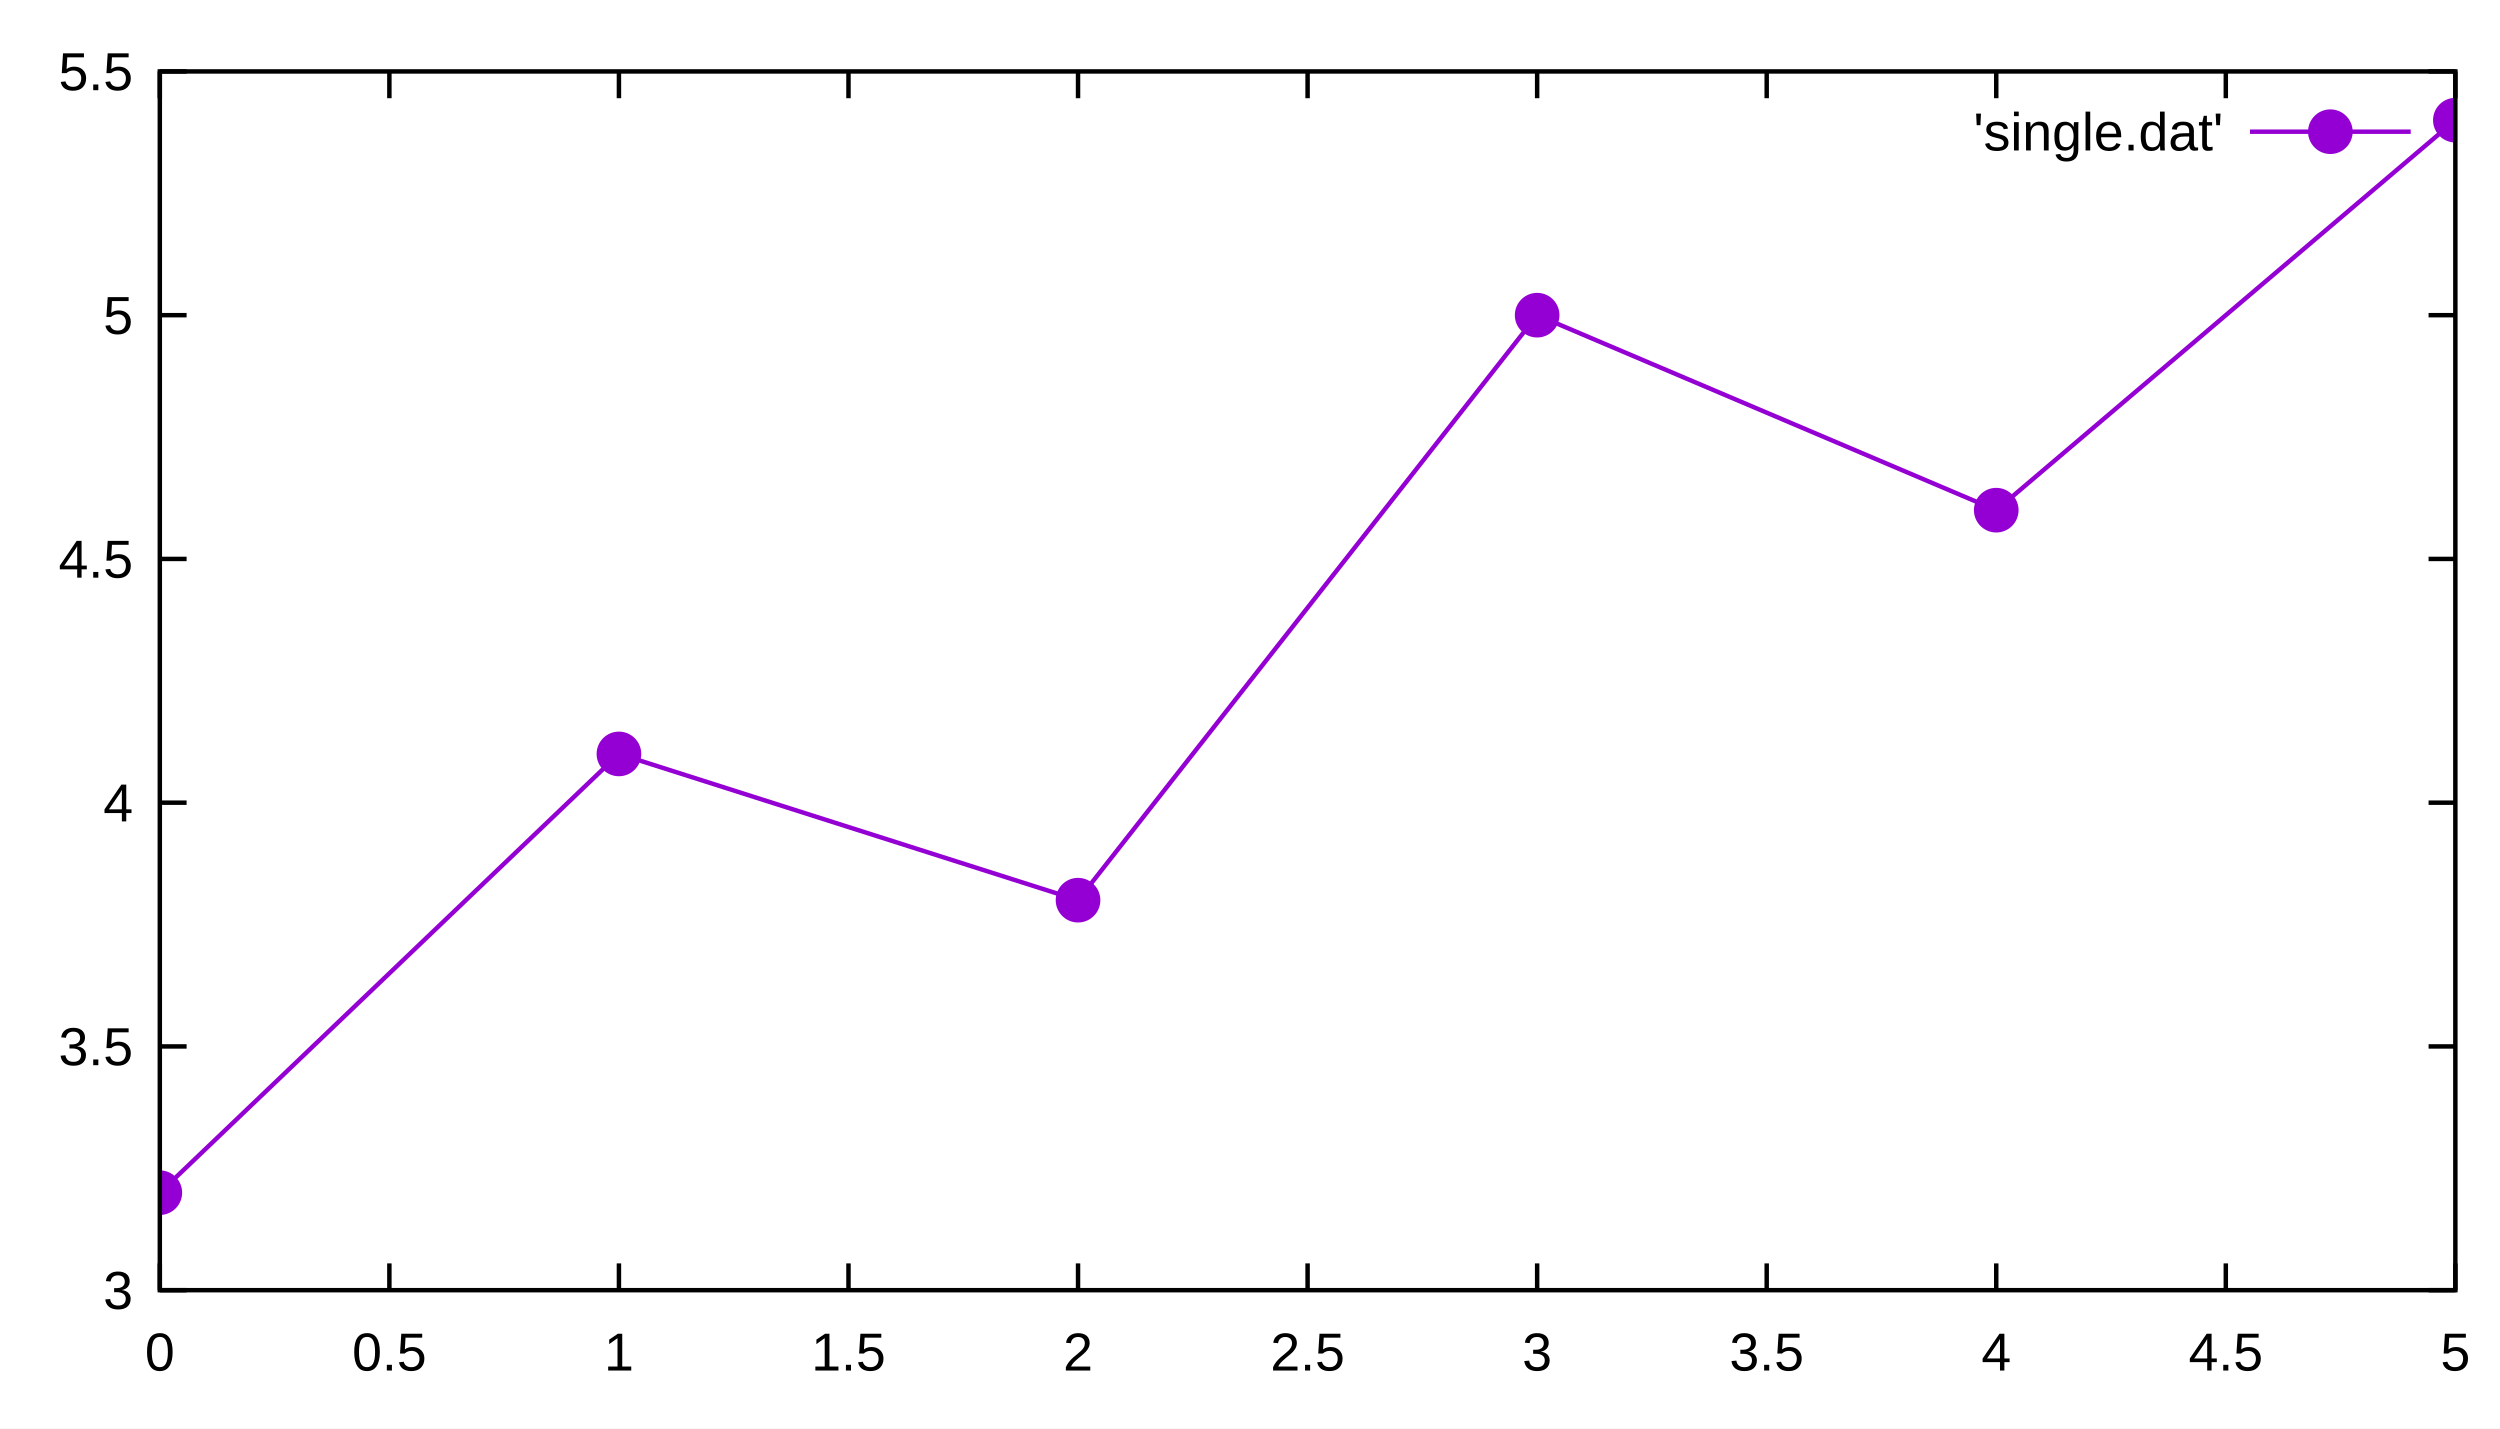
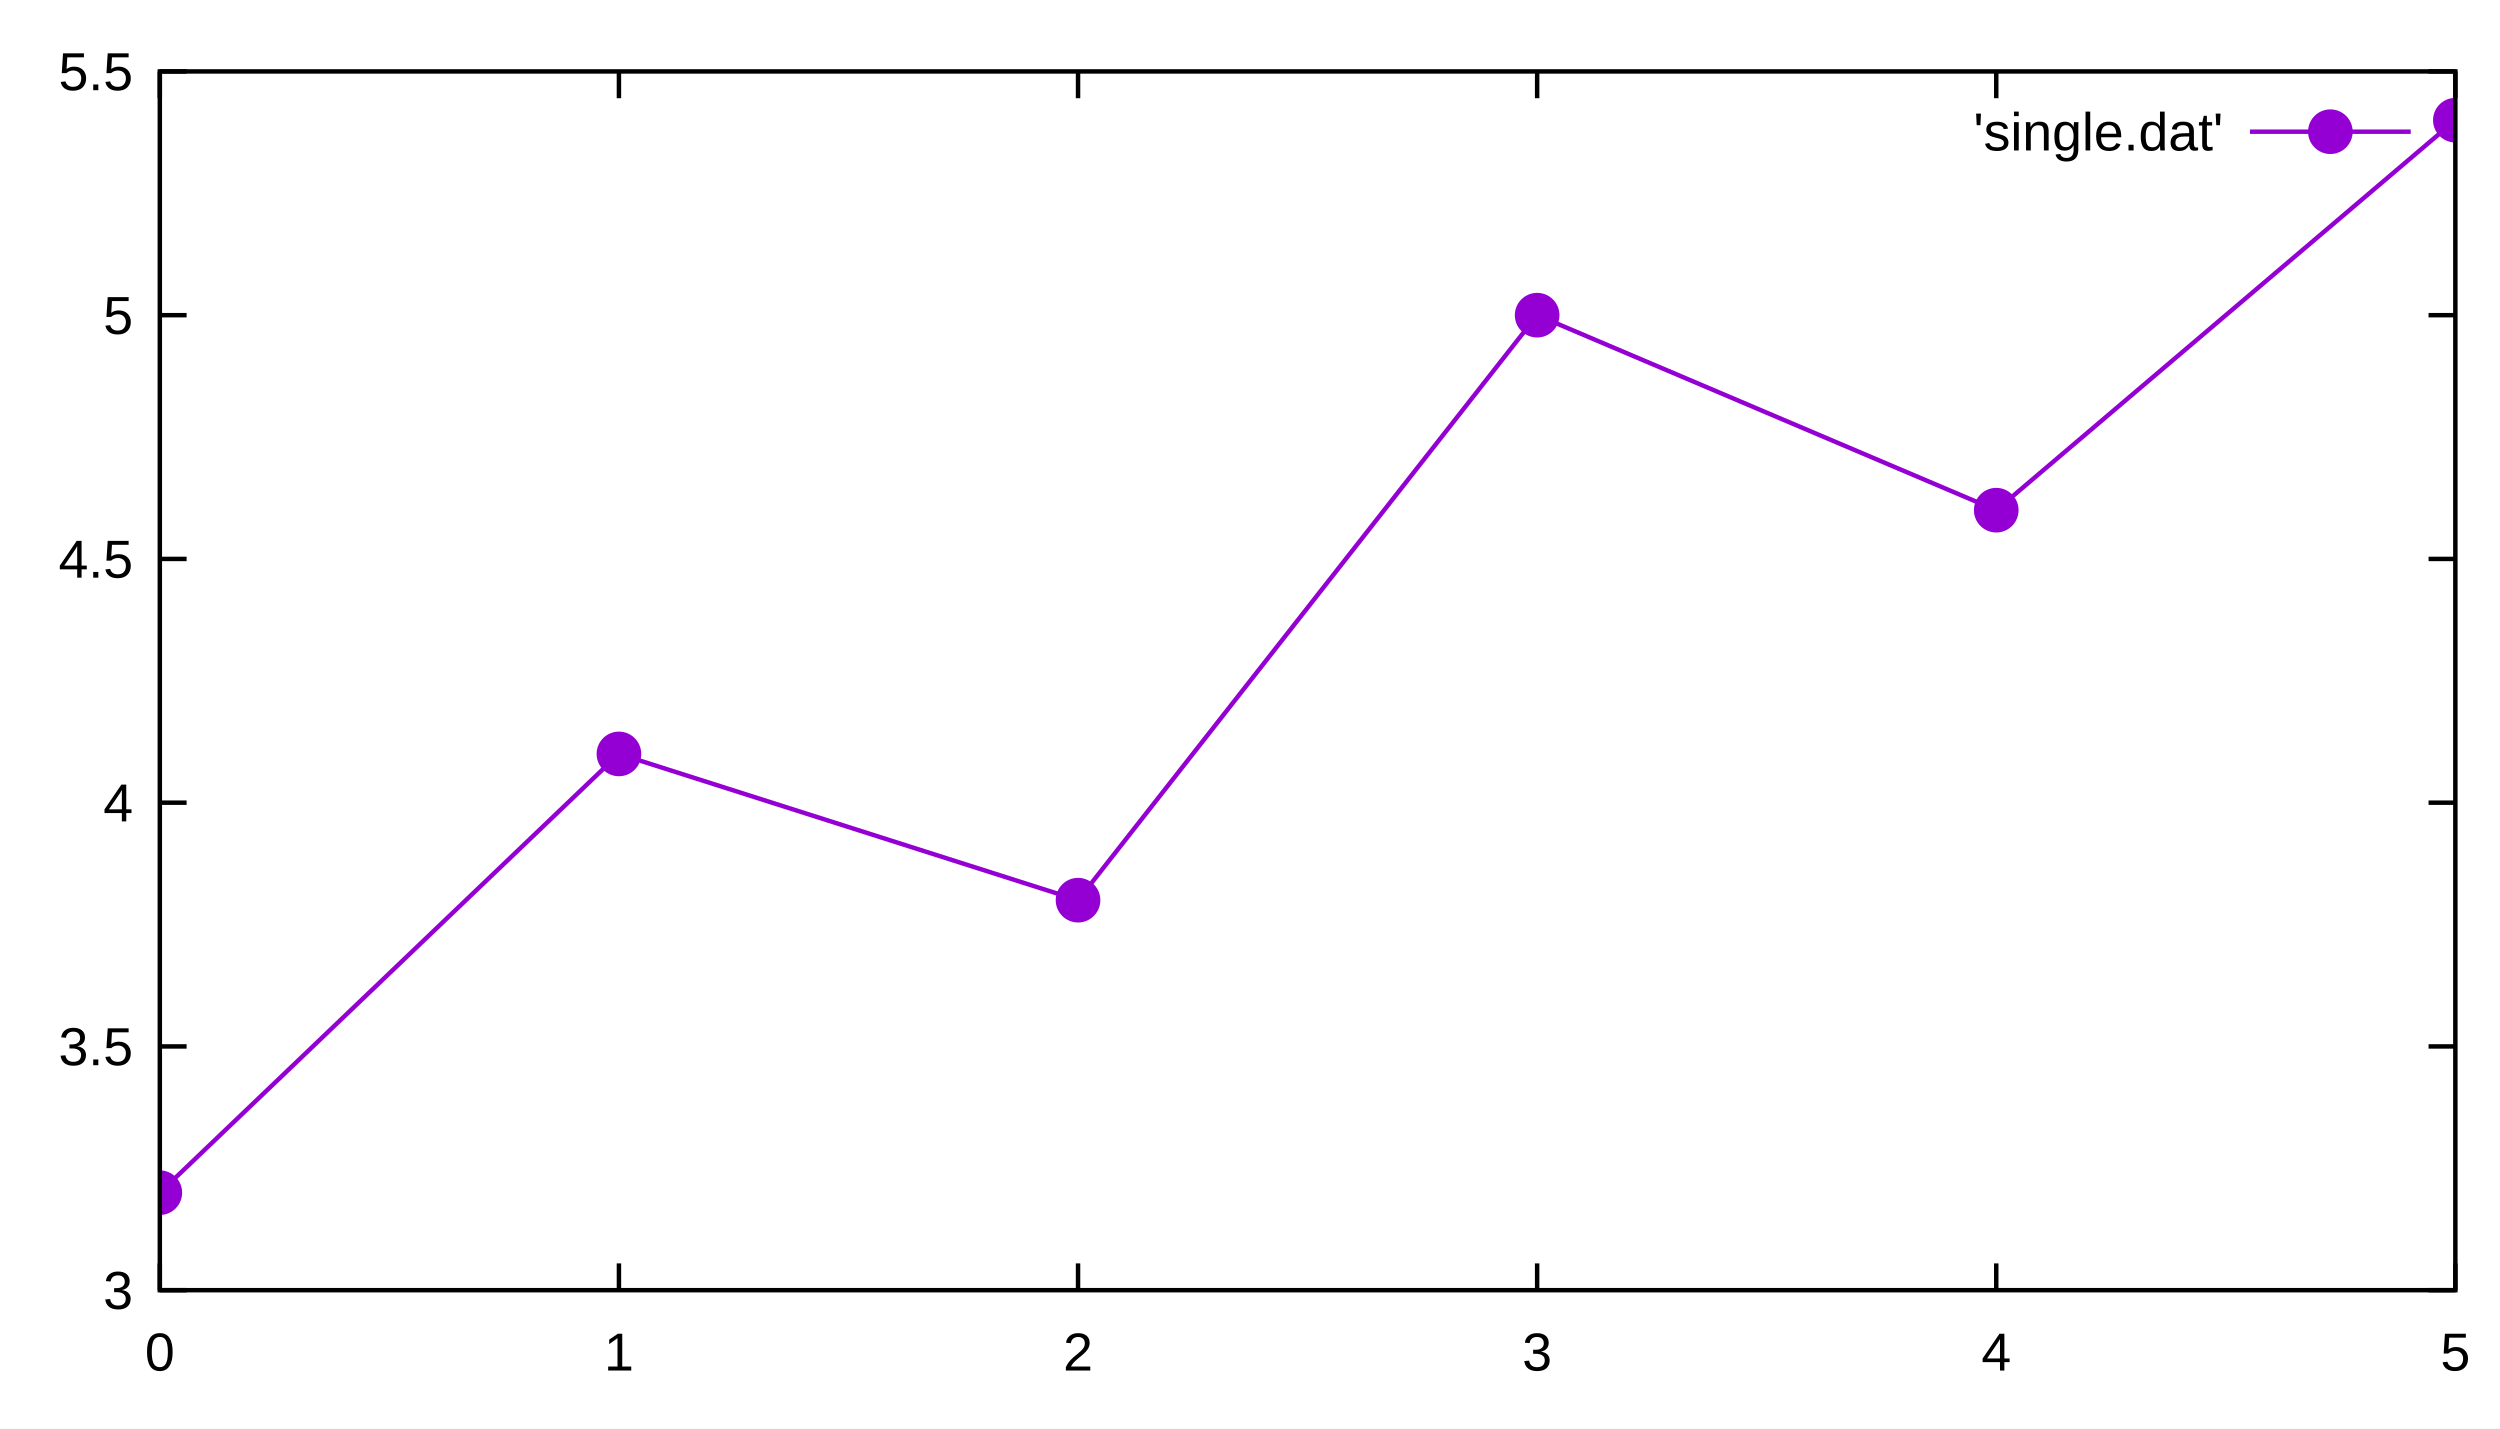
<svg xmlns="http://www.w3.org/2000/svg" width="560" height="320" viewBox="0 0 560 320" font-family="Arial,Helvetica,sans-serif" font-size="12">
  <rect x="0" y="0" width="560" height="320" fill="white" stroke="none" stroke-width="0" />
  <g class="fs-axes" data-area="35.8 550 16 289" data-x="0 5e0" data-y="3e0 5.5e0" data-log="0 0" data-grid="0" data-font-size="12">
    <g class="fs-grid" display="none">
      <polyline fill="none" stroke="#a0a0a0" stroke-width="0.5" stroke-dasharray="2,3" points="35.8,289 35.8,16" />
-       <polyline fill="none" stroke="#a0a0a0" stroke-width="0.5" stroke-dasharray="2,3" points="87.22,289 87.22,16" />
      <polyline fill="none" stroke="#a0a0a0" stroke-width="0.5" stroke-dasharray="2,3" points="138.64,289 138.64,16" />
-       <polyline fill="none" stroke="#a0a0a0" stroke-width="0.5" stroke-dasharray="2,3" points="190.06,289 190.06,16" />
      <polyline fill="none" stroke="#a0a0a0" stroke-width="0.5" stroke-dasharray="2,3" points="241.48,289 241.48,16" />
-       <polyline fill="none" stroke="#a0a0a0" stroke-width="0.5" stroke-dasharray="2,3" points="292.9,289 292.9,16" />
      <polyline fill="none" stroke="#a0a0a0" stroke-width="0.5" stroke-dasharray="2,3" points="344.32,289 344.32,16" />
-       <polyline fill="none" stroke="#a0a0a0" stroke-width="0.5" stroke-dasharray="2,3" points="395.74,289 395.74,16" />
      <polyline fill="none" stroke="#a0a0a0" stroke-width="0.5" stroke-dasharray="2,3" points="447.16,289 447.16,16" />
-       <polyline fill="none" stroke="#a0a0a0" stroke-width="0.5" stroke-dasharray="2,3" points="498.58,289 498.58,16" />
      <polyline fill="none" stroke="#a0a0a0" stroke-width="0.5" stroke-dasharray="2,3" points="550,289 550,16" />
      <polyline fill="none" stroke="#a0a0a0" stroke-width="0.5" stroke-dasharray="2,3" points="35.8,289 550,289" />
      <polyline fill="none" stroke="#a0a0a0" stroke-width="0.5" stroke-dasharray="2,3" points="35.8,234.4 550,234.4" />
      <polyline fill="none" stroke="#a0a0a0" stroke-width="0.5" stroke-dasharray="2,3" points="35.8,179.8 550,179.8" />
      <polyline fill="none" stroke="#a0a0a0" stroke-width="0.5" stroke-dasharray="2,3" points="35.8,125.2 550,125.2" />
      <polyline fill="none" stroke="#a0a0a0" stroke-width="0.5" stroke-dasharray="2,3" points="35.8,70.6 550,70.6" />
      <polyline fill="none" stroke="#a0a0a0" stroke-width="0.5" stroke-dasharray="2,3" points="35.8,16 550,16" />
    </g>
    <svg class="fs-plot" x="35.8" y="16" width="514.2" height="273" viewBox="0 0 1 1" preserveAspectRatio="none" overflow="hidden">
      <g class="fs-series" data-series="1">
        <polyline fill="none" stroke="#9400d3" stroke-width="1" stroke-linejoin="round" vector-effect="non-scaling-stroke" points="0,0.92 0.2,0.56 0.4,0.68 0.6,0.2 0.8,0.36 1,0.04" />
        <path class="fs-pts" data-pt="7" data-size="9" data-lw="1" data-color="#9400d3" fill="none" stroke="none" d="M0,0.92 M0.2,0.56 M0.4,0.68 M0.6,0.2 M0.8,0.36 M1,0.04" />
      </g>
    </svg>
    <svg class="fs-marks" x="35.8" y="16" width="514.2" height="273" viewBox="0 0 514.2 273" overflow="hidden">
      <path data-series="1" fill="#9400d3" stroke="#9400d3" stroke-width="1" d="M-4.5,251.16A4.5,4.5 0 1 0 4.5,251.16A4.5,4.5 0 1 0 -4.5,251.16ZM98.34,152.88A4.5,4.5 0 1 0 107.34,152.88A4.5,4.5 0 1 0 98.34,152.88ZM201.18,185.64A4.5,4.5 0 1 0 210.18,185.64A4.5,4.5 0 1 0 201.18,185.64ZM304.02,54.6A4.5,4.5 0 1 0 313.02,54.6A4.5,4.5 0 1 0 304.02,54.6ZM406.86,98.28A4.5,4.5 0 1 0 415.86,98.28A4.5,4.5 0 1 0 406.86,98.28ZM509.7,10.92A4.5,4.5 0 1 0 518.7,10.92A4.5,4.5 0 1 0 509.7,10.92Z" />
    </svg>
    <rect x="35.8" y="16" width="514.2" height="273" fill="none" stroke="black" stroke-width="1" />
    <g class="fs-xticks">
      <polyline fill="none" stroke="black" stroke-width="1" points="35.8,289 35.8,283" />
      <polyline fill="none" stroke="black" stroke-width="1" points="35.8,16 35.8,22" />
      <text x="35.8" y="307" text-anchor="middle">0</text>
-       <polyline fill="none" stroke="black" stroke-width="1" points="87.22,289 87.22,283" />
-       <polyline fill="none" stroke="black" stroke-width="1" points="87.22,16 87.22,22" />
-       <text x="87.22" y="307" text-anchor="middle">0.5</text>
      <polyline fill="none" stroke="black" stroke-width="1" points="138.64,289 138.64,283" />
      <polyline fill="none" stroke="black" stroke-width="1" points="138.64,16 138.64,22" />
      <text x="138.64" y="307" text-anchor="middle">1</text>
-       <polyline fill="none" stroke="black" stroke-width="1" points="190.06,289 190.06,283" />
-       <polyline fill="none" stroke="black" stroke-width="1" points="190.06,16 190.06,22" />
-       <text x="190.06" y="307" text-anchor="middle">1.5</text>
      <polyline fill="none" stroke="black" stroke-width="1" points="241.48,289 241.48,283" />
      <polyline fill="none" stroke="black" stroke-width="1" points="241.48,16 241.48,22" />
      <text x="241.48" y="307" text-anchor="middle">2</text>
-       <polyline fill="none" stroke="black" stroke-width="1" points="292.9,289 292.9,283" />
-       <polyline fill="none" stroke="black" stroke-width="1" points="292.9,16 292.9,22" />
-       <text x="292.9" y="307" text-anchor="middle">2.5</text>
      <polyline fill="none" stroke="black" stroke-width="1" points="344.32,289 344.32,283" />
      <polyline fill="none" stroke="black" stroke-width="1" points="344.32,16 344.32,22" />
      <text x="344.32" y="307" text-anchor="middle">3</text>
-       <polyline fill="none" stroke="black" stroke-width="1" points="395.74,289 395.74,283" />
-       <polyline fill="none" stroke="black" stroke-width="1" points="395.74,16 395.74,22" />
-       <text x="395.74" y="307" text-anchor="middle">3.5</text>
      <polyline fill="none" stroke="black" stroke-width="1" points="447.16,289 447.16,283" />
      <polyline fill="none" stroke="black" stroke-width="1" points="447.16,16 447.16,22" />
      <text x="447.16" y="307" text-anchor="middle">4</text>
-       <polyline fill="none" stroke="black" stroke-width="1" points="498.58,289 498.58,283" />
-       <polyline fill="none" stroke="black" stroke-width="1" points="498.58,16 498.58,22" />
-       <text x="498.58" y="307" text-anchor="middle">4.5</text>
      <polyline fill="none" stroke="black" stroke-width="1" points="550,289 550,283" />
      <polyline fill="none" stroke="black" stroke-width="1" points="550,16 550,22" />
      <text x="550" y="307" text-anchor="middle">5</text>
    </g>
    <g class="fs-yticks">
      <polyline fill="none" stroke="black" stroke-width="1" points="35.8,289 41.8,289" />
      <polyline fill="none" stroke="black" stroke-width="1" points="550,289 544,289" />
      <text x="29.8" y="293.2" text-anchor="end">3</text>
      <polyline fill="none" stroke="black" stroke-width="1" points="35.8,234.4 41.8,234.4" />
      <polyline fill="none" stroke="black" stroke-width="1" points="550,234.4 544,234.4" />
      <text x="29.8" y="238.6" text-anchor="end">3.5</text>
      <polyline fill="none" stroke="black" stroke-width="1" points="35.8,179.8 41.8,179.8" />
      <polyline fill="none" stroke="black" stroke-width="1" points="550,179.8 544,179.8" />
      <text x="29.8" y="184" text-anchor="end">4</text>
      <polyline fill="none" stroke="black" stroke-width="1" points="35.8,125.2 41.8,125.2" />
      <polyline fill="none" stroke="black" stroke-width="1" points="550,125.2 544,125.2" />
      <text x="29.8" y="129.4" text-anchor="end">4.5</text>
      <polyline fill="none" stroke="black" stroke-width="1" points="35.8,70.6 41.8,70.6" />
      <polyline fill="none" stroke="black" stroke-width="1" points="550,70.6 544,70.6" />
      <text x="29.8" y="74.8" text-anchor="end">5</text>
      <polyline fill="none" stroke="black" stroke-width="1" points="35.8,16 41.8,16" />
      <polyline fill="none" stroke="black" stroke-width="1" points="550,16 544,16" />
      <text x="29.8" y="20.2" text-anchor="end">5.5</text>
    </g>
    <g class="fs-key-entry" data-series="1">
      <polyline fill="none" stroke="#9400d3" stroke-width="1" points="504,29.5 540,29.5" />
      <path fill="#9400d3" stroke="#9400d3" stroke-width="1" d="M517.5,29.5A4.5,4.5 0 1 0 526.5,29.5A4.5,4.5 0 1 0 517.5,29.5Z" />
      <text x="498" y="33.7" text-anchor="end">'single.dat'</text>
    </g>
  </g>
</svg>
